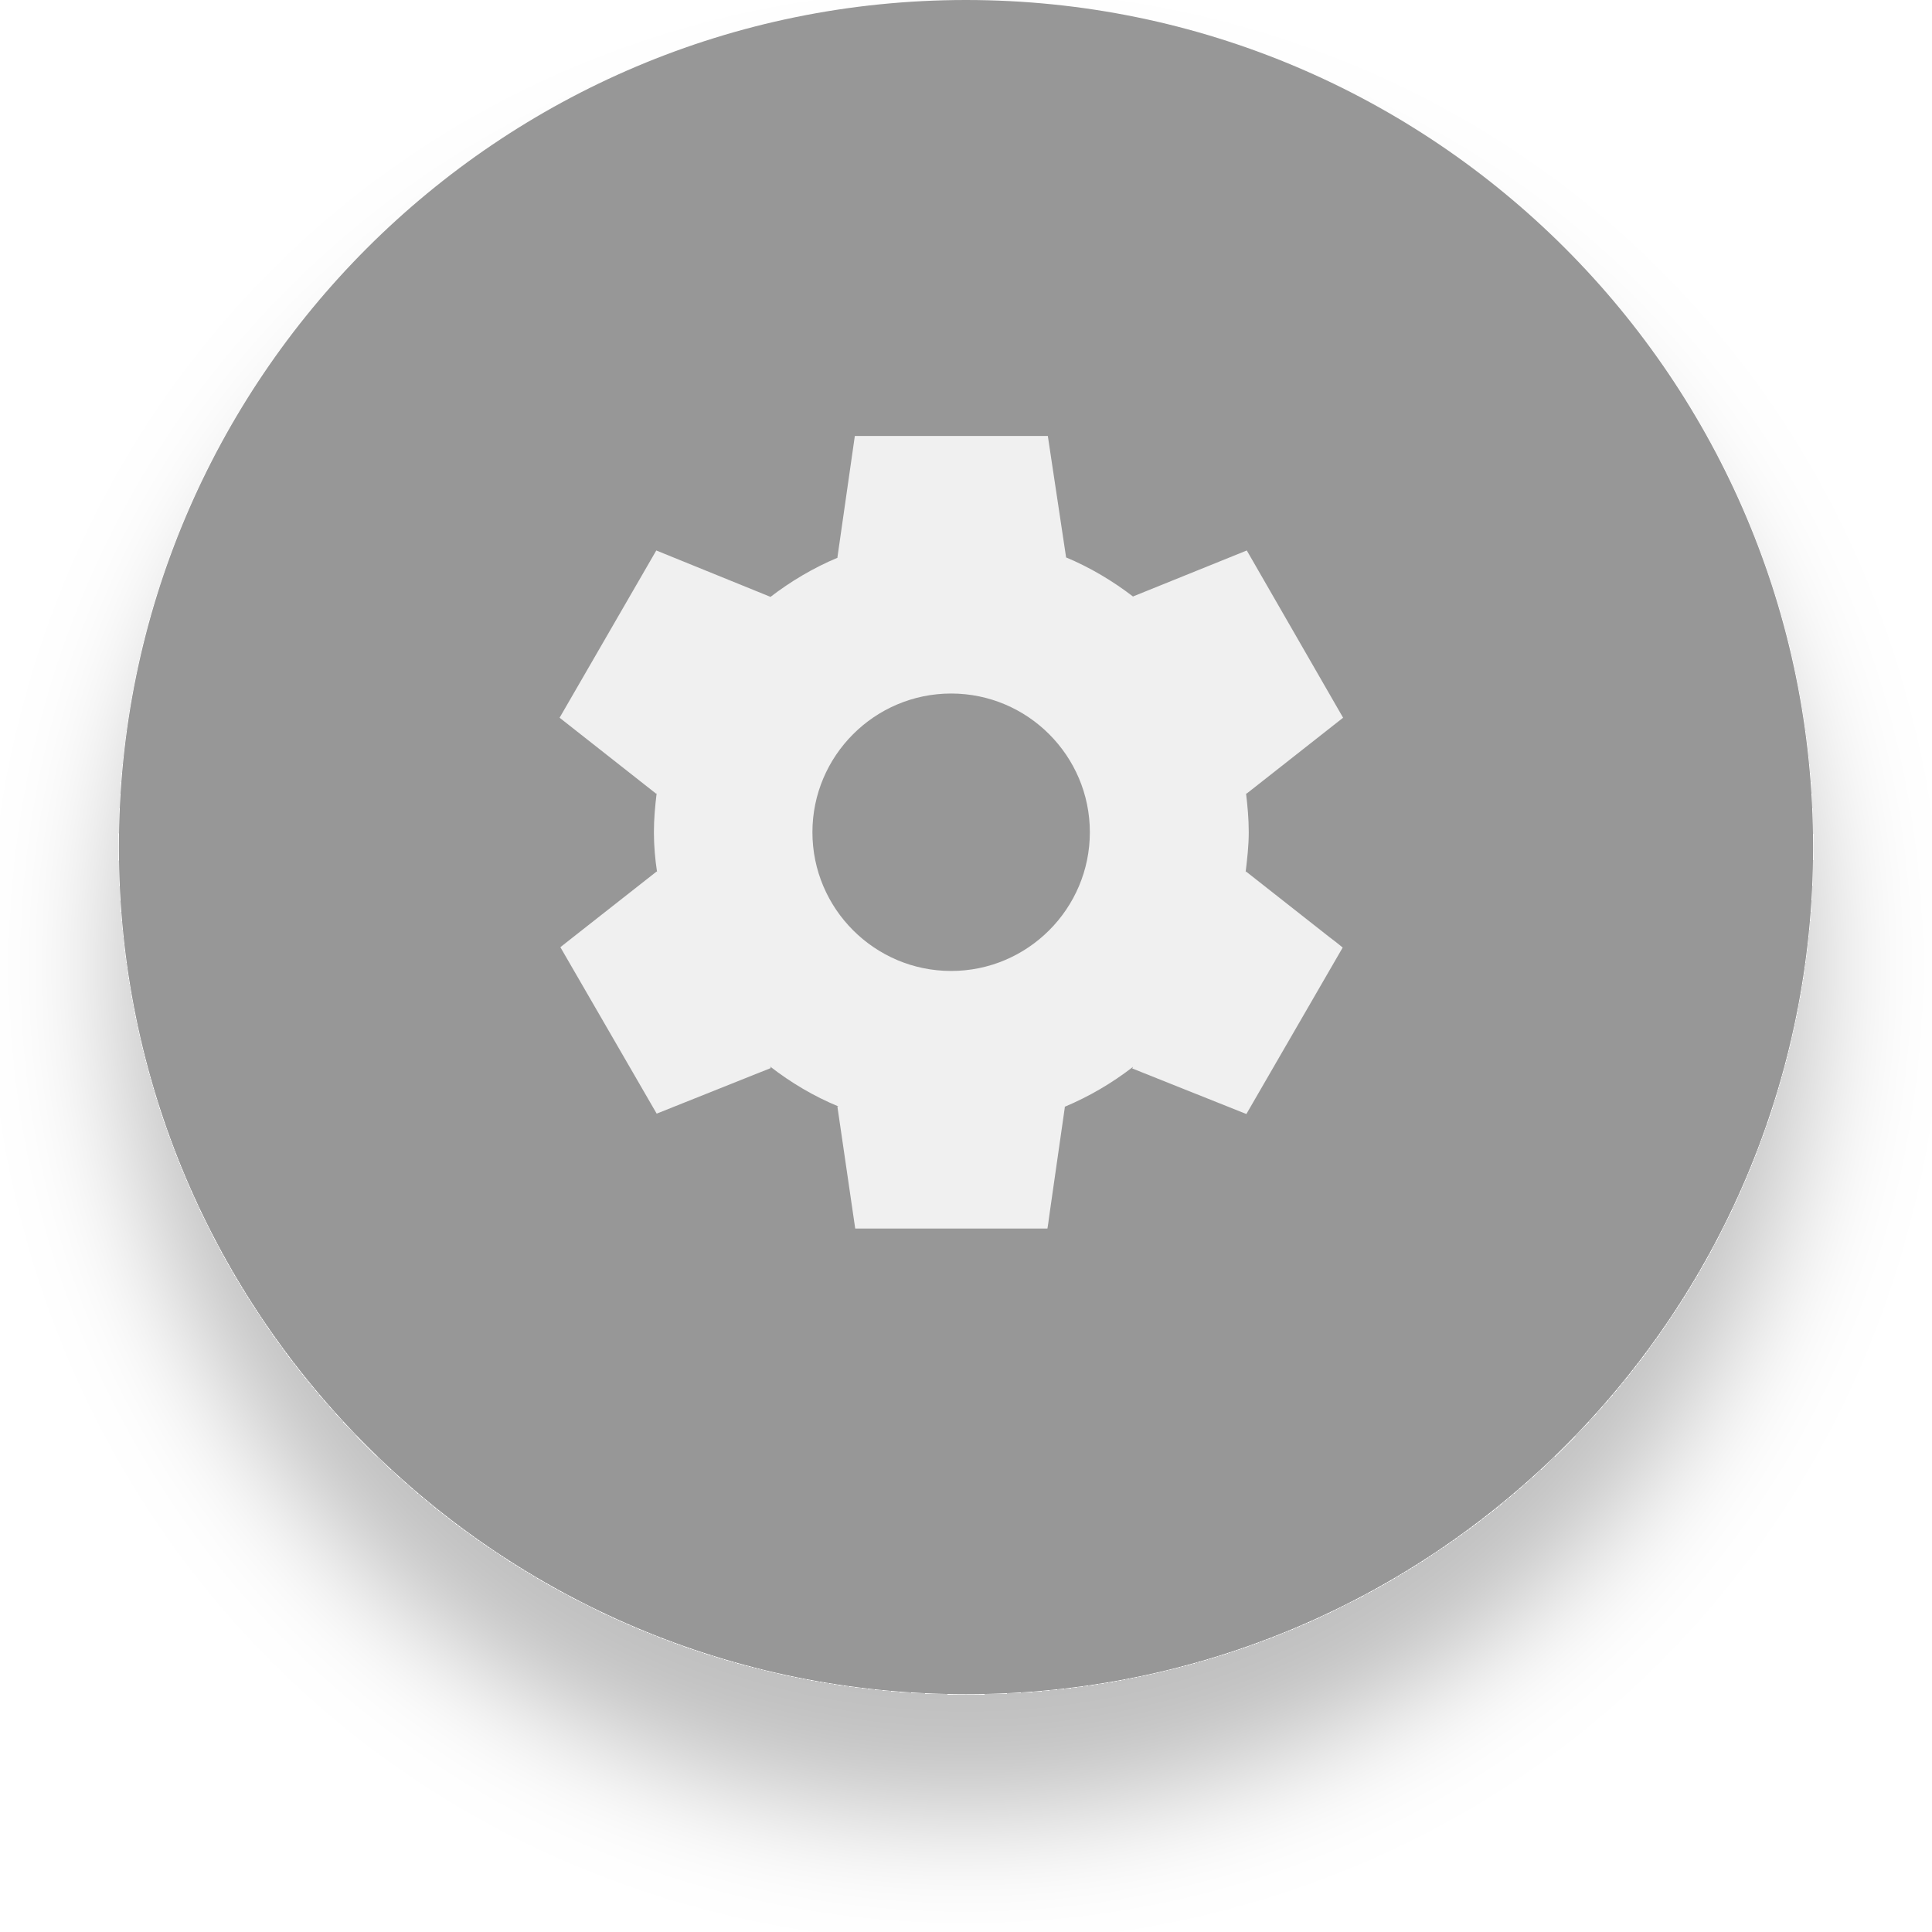
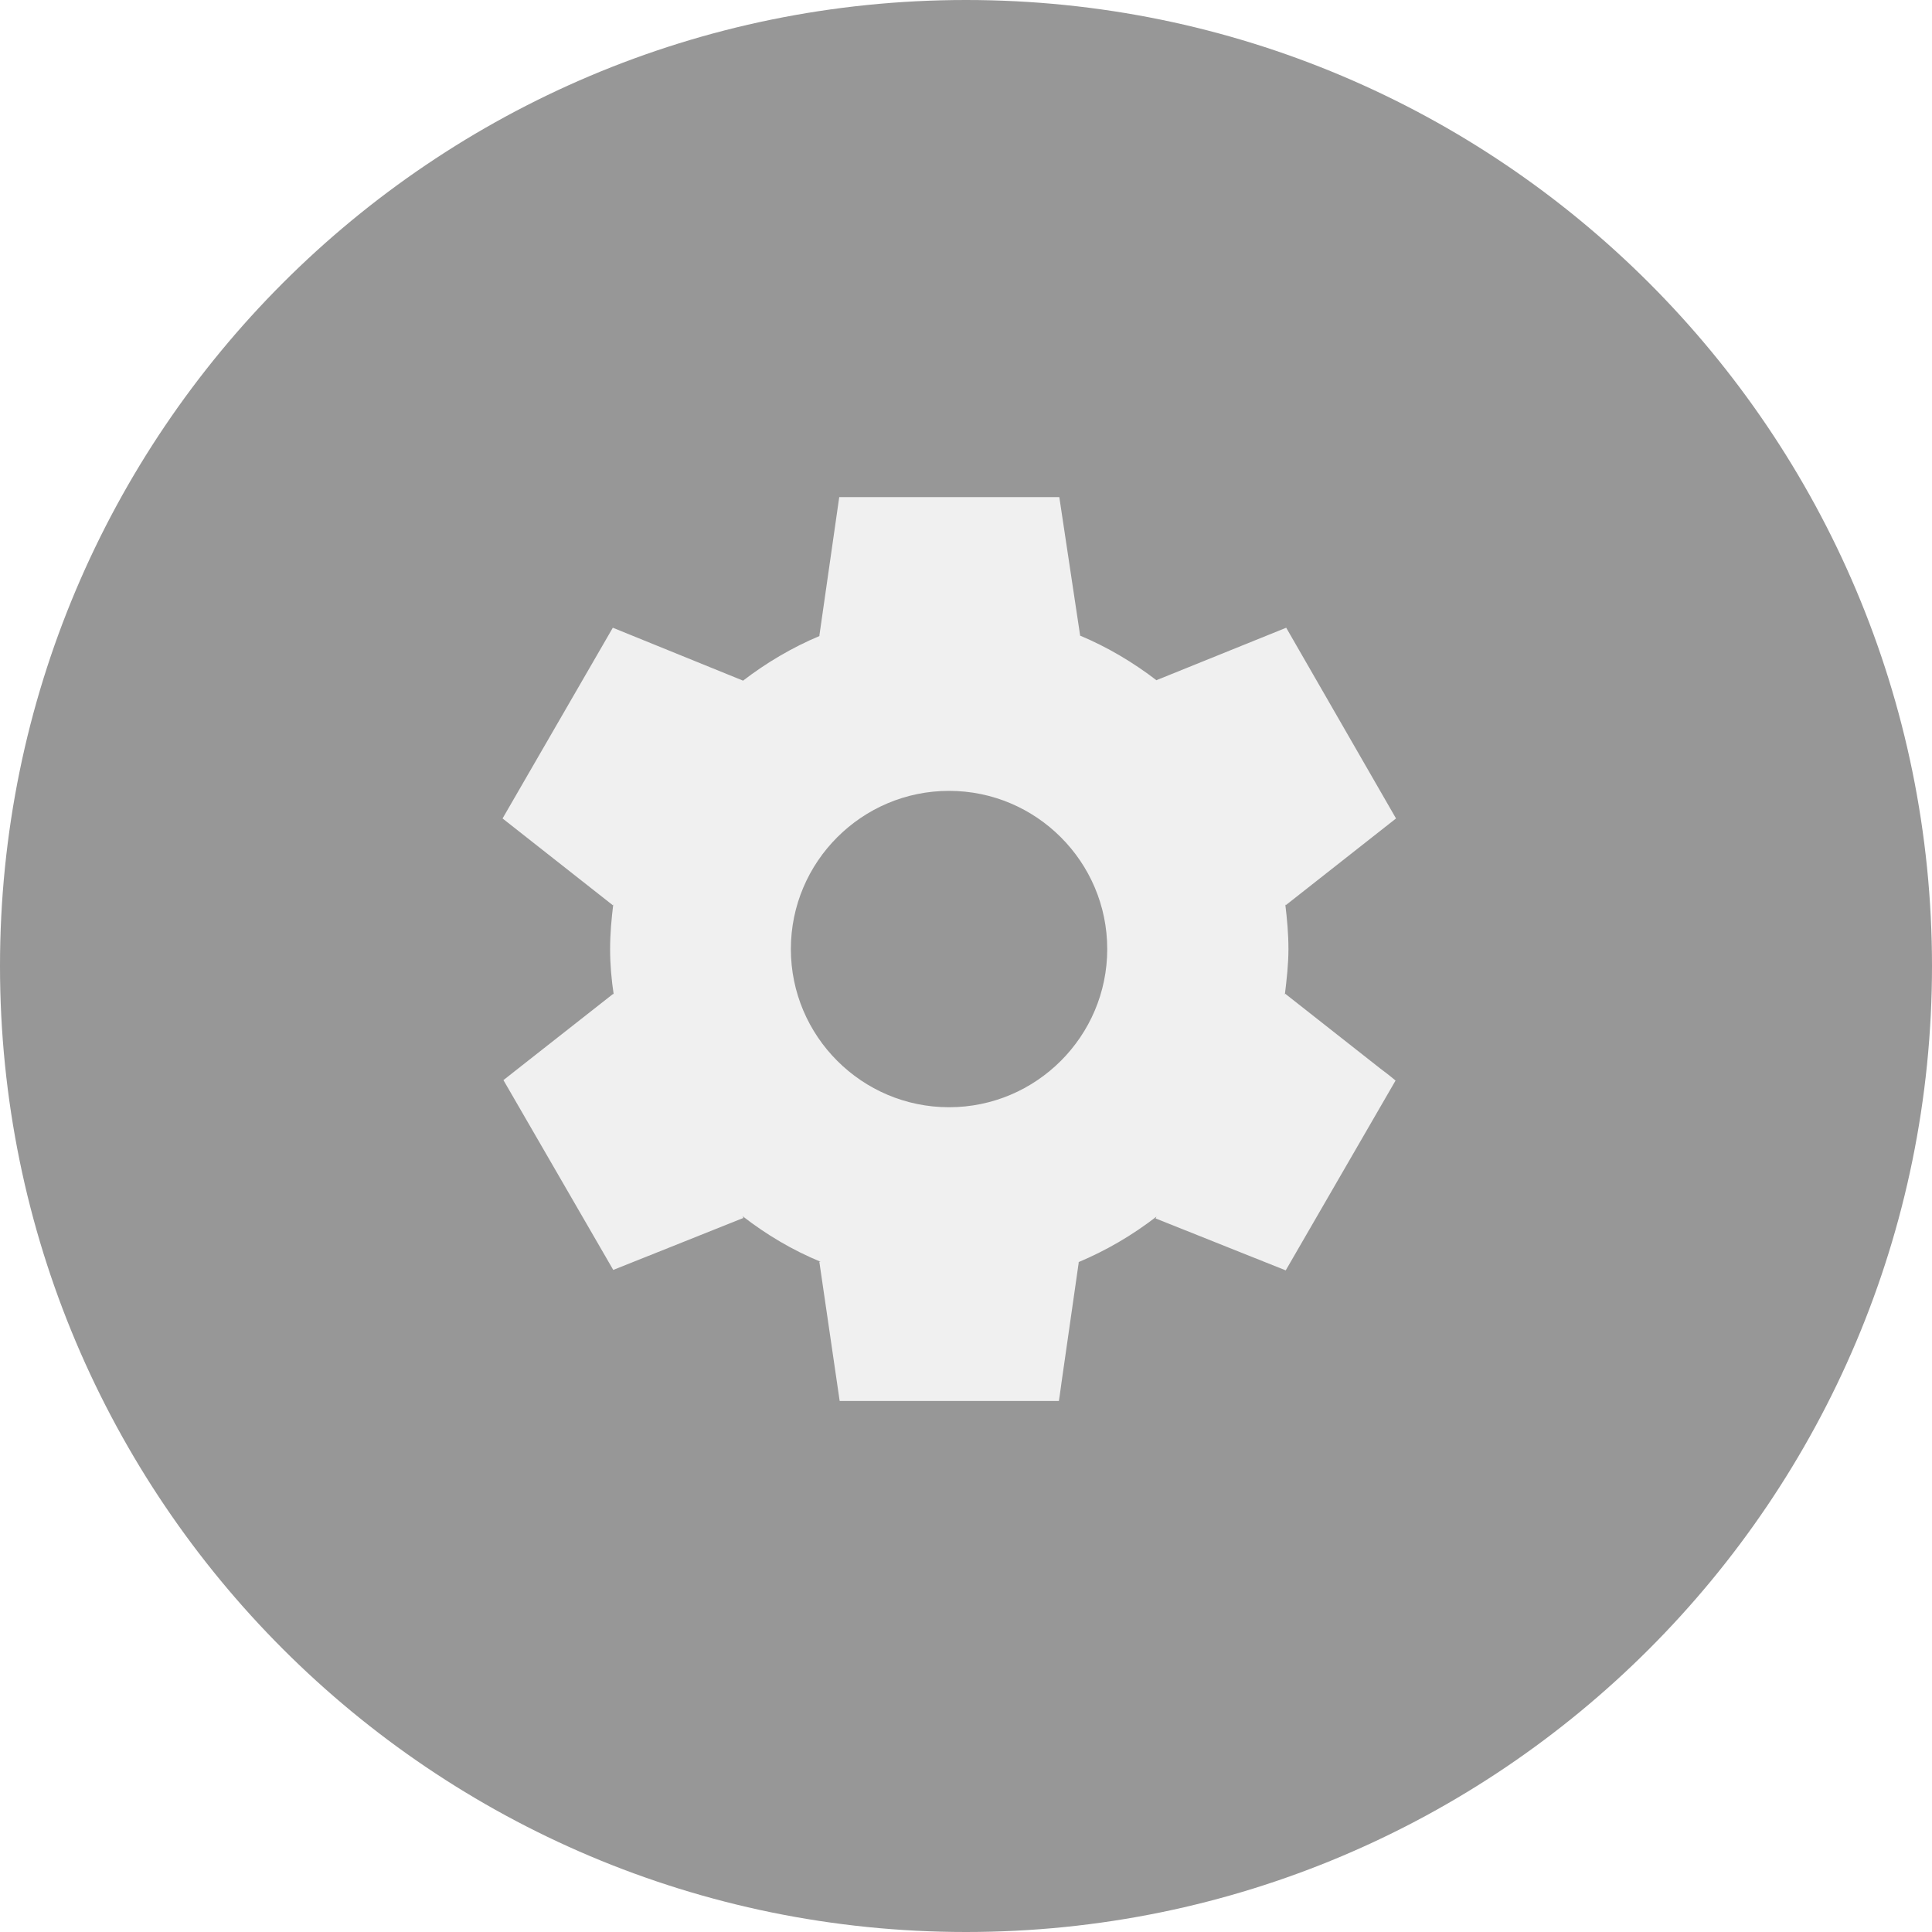
- <svg xmlns="http://www.w3.org/2000/svg" width="65" height="65" viewBox="0 0 65 65" fill="none">
-   <g filter="url(#filter0_d_1_845)">
-     <circle cx="32.5" cy="28.5" r="28.5" fill="#979797" />
-     <path d="M41.92 29.32L41.907 29.347C41.96 28.907 42.013 28.453 42.013 28C42.013 27.547 41.973 27.12 41.92 26.68L41.933 26.707L45.187 24.147L41.947 18.52L38.12 20.067L38.133 20.08C37.44 19.547 36.68 19.093 35.853 18.747H35.867L35.253 14.667H28.76L28.173 18.76H28.187C27.36 19.107 26.6 19.56 25.907 20.093L25.92 20.08L22.08 18.52L18.827 24.147L22.08 26.707L22.093 26.68C22.04 27.12 22 27.547 22 28C22 28.453 22.04 28.907 22.107 29.347L22.093 29.32L19.293 31.52L18.853 31.867L22.093 37.467L25.933 35.933L25.907 35.88C26.613 36.427 27.373 36.88 28.213 37.227H28.173L28.773 41.333H35.24C35.24 41.333 35.28 41.093 35.32 40.773L35.827 37.24H35.813C36.64 36.893 37.413 36.44 38.12 35.893L38.093 35.947L41.933 37.48L45.173 31.88C45.173 31.88 44.987 31.72 44.733 31.533L41.92 29.32ZM32 32.667C29.427 32.667 27.333 30.573 27.333 28C27.333 25.427 29.427 23.333 32 23.333C34.573 23.333 36.667 25.427 36.667 28C36.667 30.573 34.573 32.667 32 32.667Z" fill="#F0F0F0" />
+ <svg xmlns="http://www.w3.org/2000/svg" version="1.1" width="57" height="57" viewBox="0 0 57 57" xml:space="preserve">
+   <defs>
+ </defs>
+   <rect x="0" y="0" width="100%" height="100%" fill="transparent" />
+   <g transform="matrix(1 0 0 1 28.5 28.5)" id="f945a92a-191e-4ea9-b49f-cf5860cb5db9">
+     <rect style="stroke: none; stroke-width: 1; stroke-dasharray: none; stroke-linecap: butt; stroke-dashoffset: 0; stroke-linejoin: miter; stroke-miterlimit: 4; fill: rgb(255,255,255); fill-rule: nonzero; opacity: 1; visibility: hidden;" vector-effect="non-scaling-stroke" x="-28.5" y="-28.5" rx="0" ry="0" width="57" height="57" />
  </g>
-   <defs>
-     <filter id="filter0_d_1_845" x="0" y="0" width="65" height="65" filterUnits="userSpaceOnUse" color-interpolation-filters="sRGB">
-       <feFlood flood-opacity="0" result="BackgroundImageFix" />
-       <feColorMatrix in="SourceAlpha" type="matrix" values="0 0 0 0 0 0 0 0 0 0 0 0 0 0 0 0 0 0 127 0" result="hardAlpha" />
-       <feOffset dy="4" />
-       <feGaussianBlur stdDeviation="2" />
-       <feComposite in2="hardAlpha" operator="out" />
-       <feColorMatrix type="matrix" values="0 0 0 0 0 0 0 0 0 0 0 0 0 0 0 0 0 0 0.25 0" />
-       <feBlend mode="normal" in2="BackgroundImageFix" result="effect1_dropShadow_1_845" />
-       <feBlend mode="normal" in="SourceGraphic" in2="effect1_dropShadow_1_845" result="shape" />
-     </filter>
-   </defs>
+   <g transform="matrix(Infinity NaN NaN Infinity 0 0)" id="cb306681-4441-47e0-a448-6dcfe0ad10e6">
+ </g>
+   <g transform="matrix(1 0 0 1 28.5 28.5)">
+     <g style="" vector-effect="non-scaling-stroke">
+       <g transform="matrix(1 0 0 1 0 0)">
+         <circle style="stroke: none; stroke-width: 1; stroke-dasharray: none; stroke-linecap: butt; stroke-dashoffset: 0; stroke-linejoin: miter; stroke-miterlimit: 4; fill: rgb(151,151,151); fill-rule: nonzero; opacity: 1;" vector-effect="non-scaling-stroke" cx="0" cy="0" r="28.5" />
+       </g>
+       <g transform="matrix(1 0 0 1 -0.49 -0.5)">
+         <path style="stroke: none; stroke-width: 1; stroke-dasharray: none; stroke-linecap: butt; stroke-dashoffset: 0; stroke-linejoin: miter; stroke-miterlimit: 4; fill: rgb(240,240,240); fill-rule: nonzero; opacity: 1;" vector-effect="non-scaling-stroke" transform=" translate(-32.01, -28)" d="M 41.92 29.32 L 41.907 29.347 C 41.96 28.907 42.013 28.453 42.013 28 C 42.013 27.547 41.973 27.12 41.92 26.68 L 41.933 26.707 L 45.187 24.147 L 41.947 18.52 L 38.12 20.067 L 38.133 20.08 C 37.44 19.547 36.68 19.093 35.853 18.747 L 35.867 18.747 L 35.253 14.667 L 28.76 14.667 L 28.173 18.76 L 28.187 18.76 C 27.36 19.107 26.6 19.56 25.907 20.093 L 25.92 20.08 L 22.08 18.52 L 18.827 24.147 L 22.08 26.707 L 22.093 26.68 C 22.04 27.12 22 27.547 22 28 C 22 28.453 22.04 28.907 22.107 29.347 L 22.093 29.32 L 19.293 31.52 L 18.853 31.867 L 22.093 37.467 L 25.933 35.933 L 25.907 35.88 C 26.613 36.427 27.373 36.88 28.213 37.227 L 28.173 37.227 L 28.773 41.333 L 35.24 41.333 C 35.24 41.333 35.28 41.093 35.32 40.773 L 35.827 37.24 L 35.813 37.24 C 36.64 36.893 37.413 36.44 38.12 35.893 L 38.093 35.947 L 41.933 37.48 L 45.173 31.88 C 45.173 31.88 44.987 31.72 44.733 31.533 L 41.92 29.32 Z M 32 32.667 C 29.427 32.667 27.333 30.573 27.333 28 C 27.333 25.427 29.427 23.333 32 23.333 C 34.573 23.333 36.667 25.427 36.667 28 C 36.667 30.573 34.573 32.667 32 32.667 Z" stroke-linecap="round" />
+       </g>
+     </g>
+   </g>
</svg>
